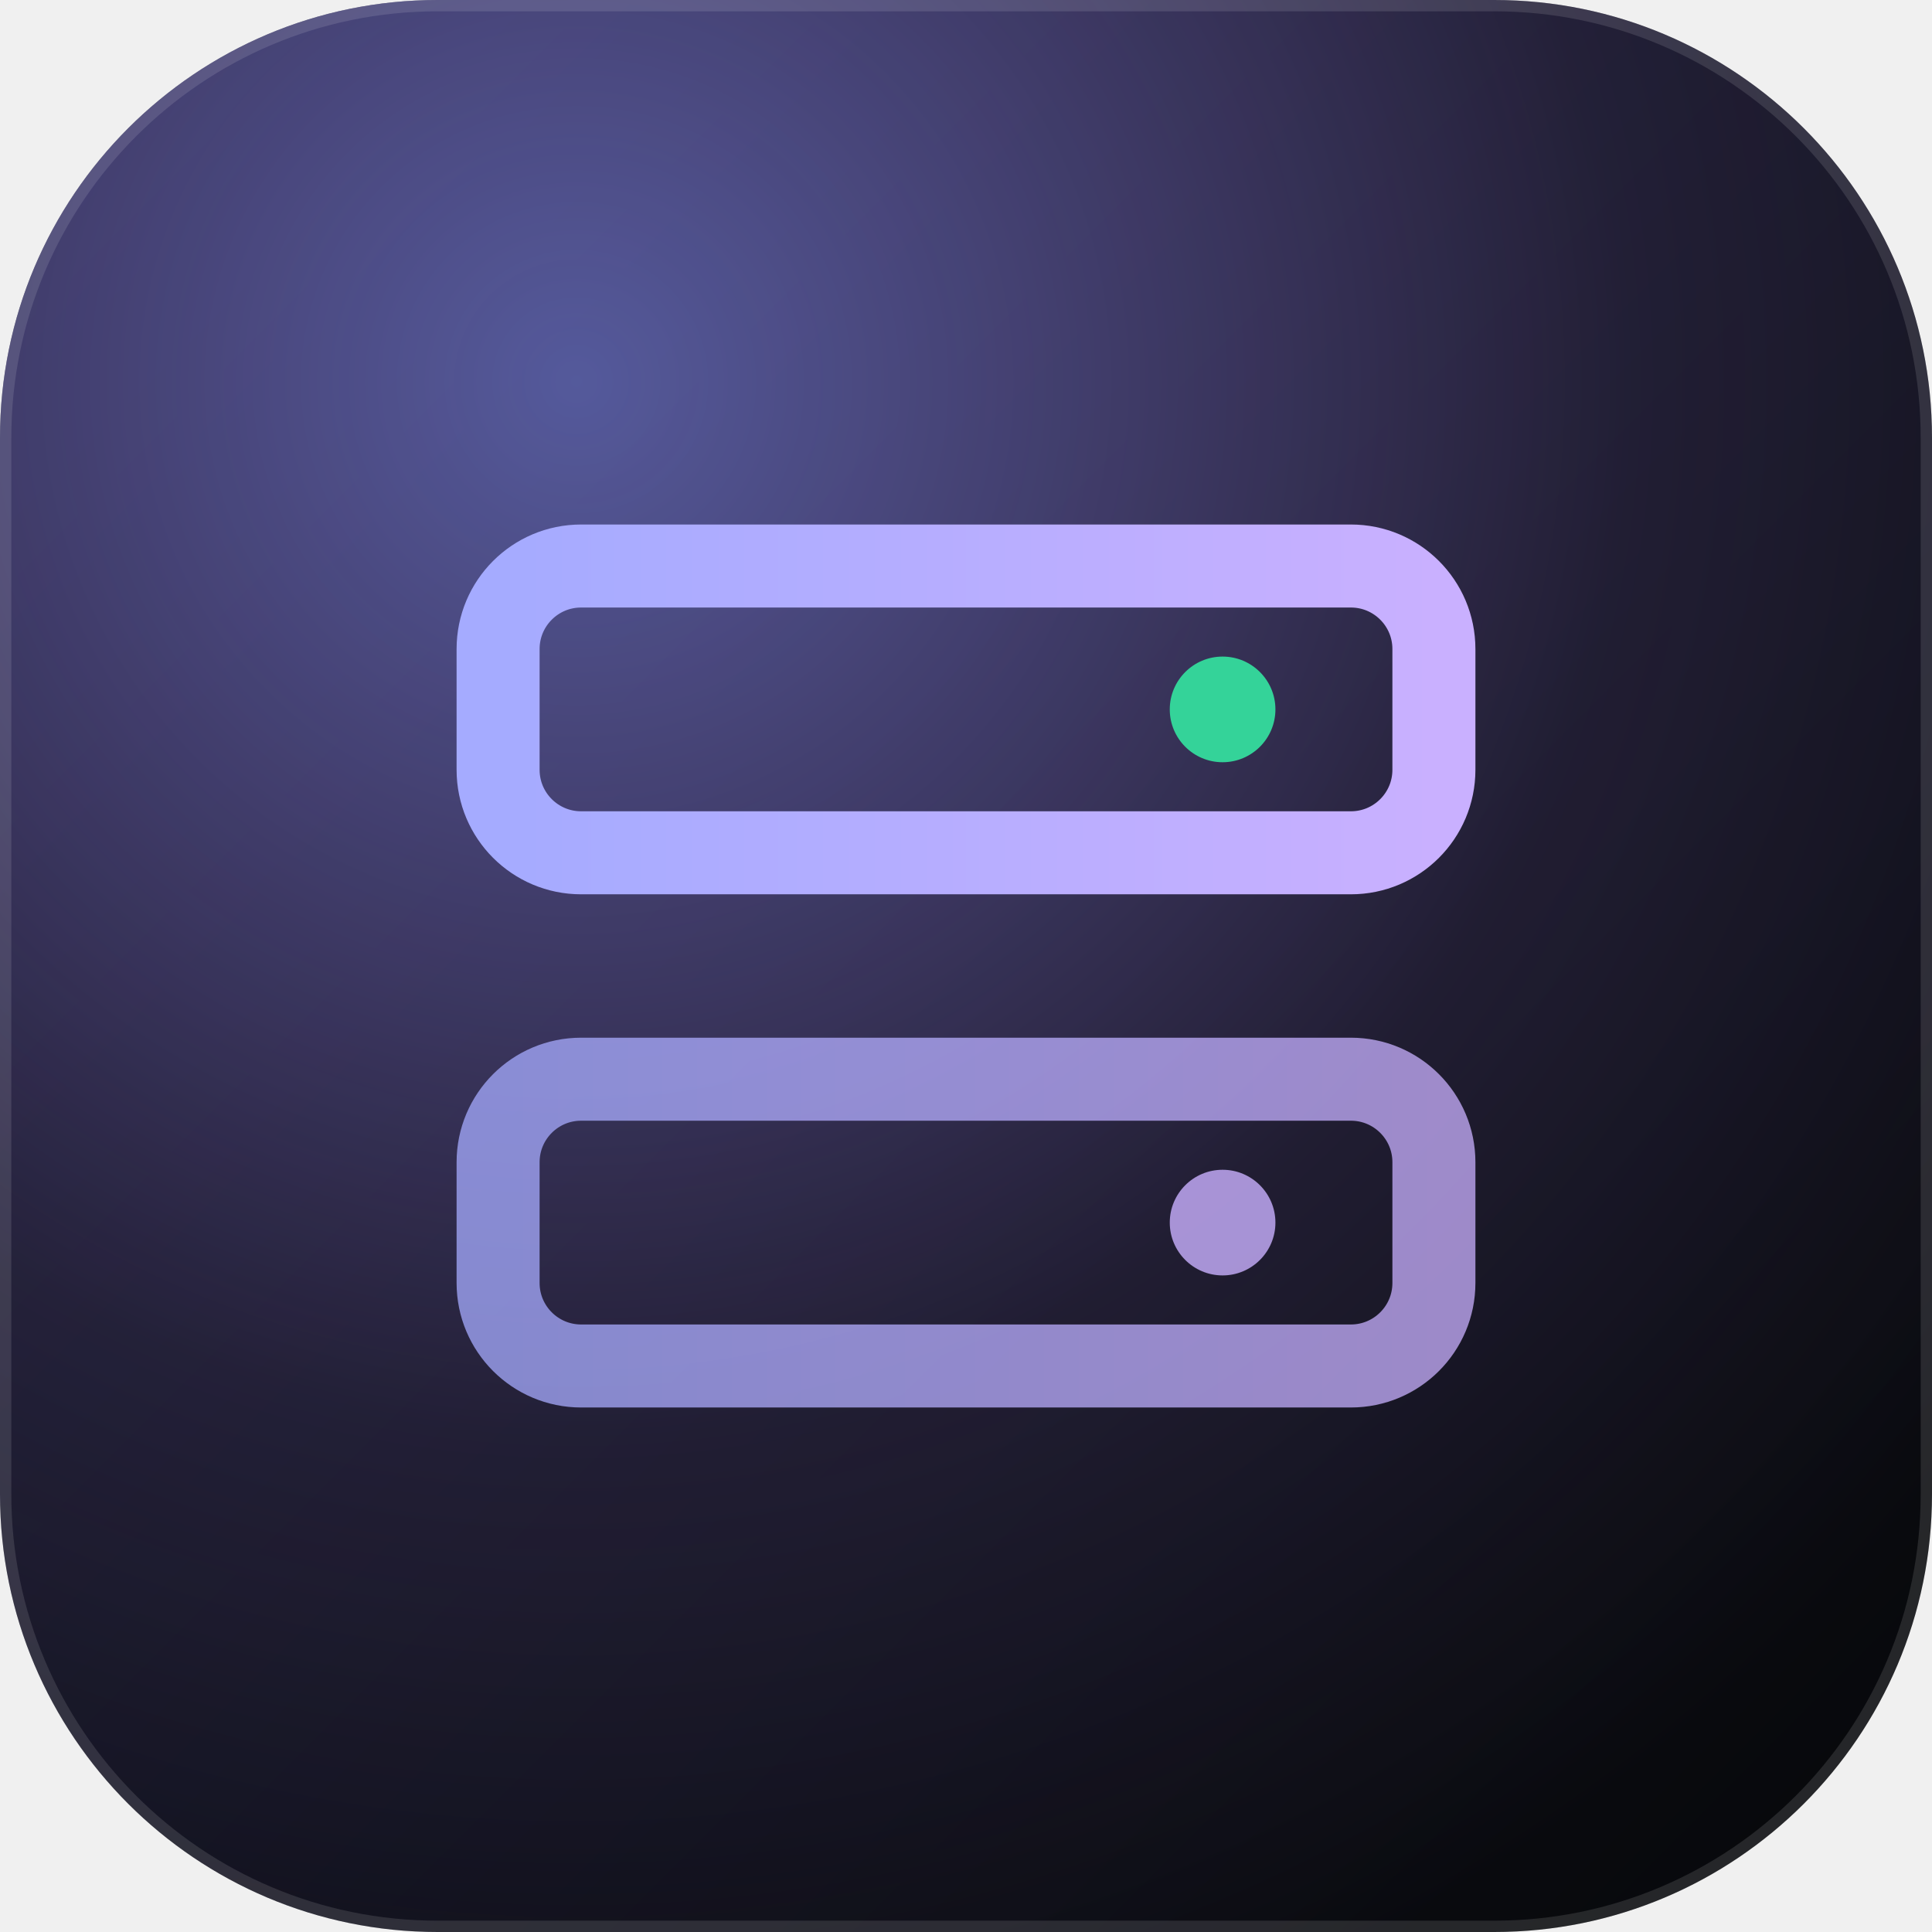
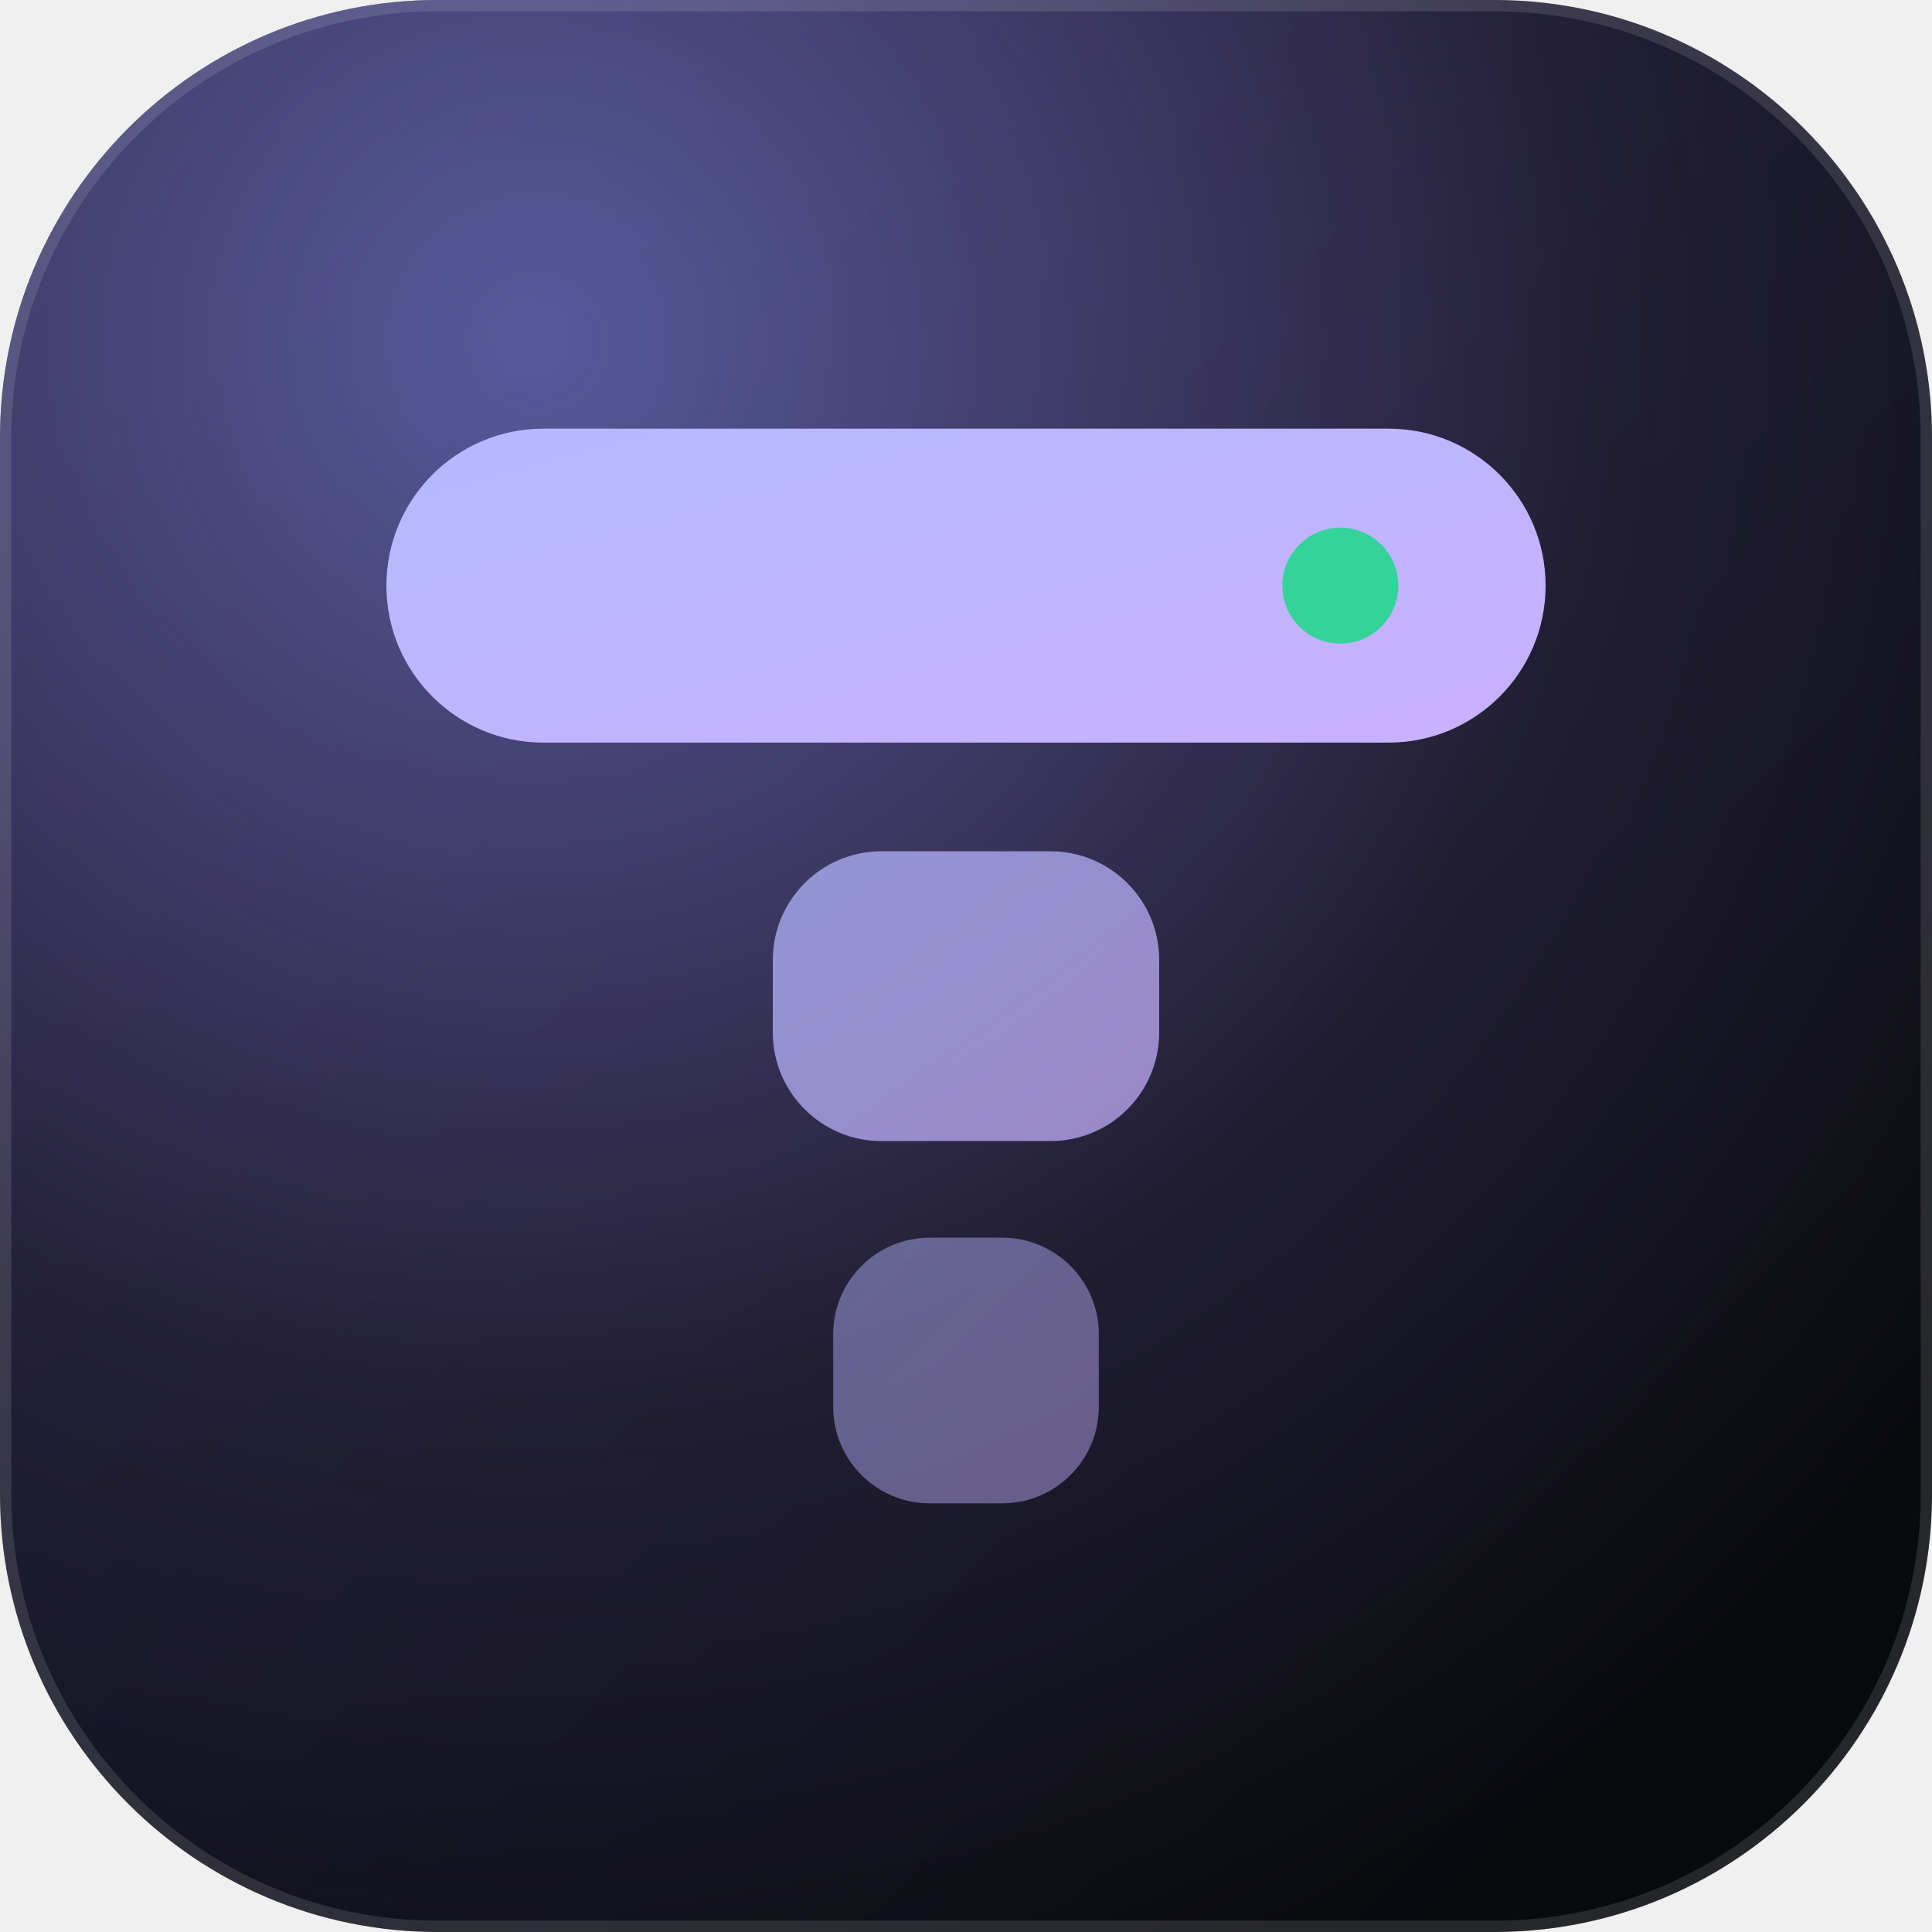
<svg xmlns="http://www.w3.org/2000/svg" viewBox="0 0 512 512">
  <defs>
    <linearGradient id="bg" x1="0" y1="0" x2="1" y2="1">
      <stop offset="0" stop-color="#16182a" />
      <stop offset="1" stop-color="#07080a" />
    </linearGradient>
-     <radialGradient id="glow" cx="0.3" cy="0.2" r="0.9">
+     <radialGradient id="glow" cx="0.28" cy="0.18" r="0.9">
      <stop offset="0" stop-color="#8b93ff" stop-opacity="0.55" />
      <stop offset="0.6" stop-color="#b18cff" stop-opacity="0.12" />
      <stop offset="1" stop-color="#b18cff" stop-opacity="0" />
    </radialGradient>
-     <linearGradient id="bar" x1="0" y1="0" x2="1" y2="0">
-       <stop offset="0" stop-color="#a5abff" />
+     <linearGradient id="mark" x1="0" y1="0" x2="1" y2="1">
+       <stop offset="0" stop-color="#b4b9ff" />
      <stop offset="1" stop-color="#c9b0ff" />
    </linearGradient>
  </defs>
  <rect width="512" height="512" rx="116" fill="url(#bg)" />
  <rect width="512" height="512" rx="116" fill="url(#glow)" />
  <rect x="1.5" y="1.5" width="509" height="509" rx="114.5" fill="none" stroke="#ffffff" stroke-opacity="0.12" stroke-width="3" />
-   <g fill="none" stroke-linecap="round">
-     <rect x="132" y="150" width="248" height="76" rx="22" stroke="url(#bar)" stroke-width="22" />
-     <rect x="132" y="286" width="248" height="76" rx="22" stroke="url(#bar)" stroke-width="22" stroke-opacity="0.75" />
+   <g transform="translate(256 256) scale(6.4) translate(-32 -32.25)" fill="url(#mark)">
+     <rect x="8" y="10" width="48" height="13" rx="6.5" />
+     <rect x="24" y="27.5" width="16" height="12" rx="4.5" fill-opacity="0.72" />
+     <rect x="26.5" y="43.5" width="11" height="11" rx="4" fill-opacity="0.45" />
+     <circle cx="47.5" cy="16.5" r="2.4" fill="#34d399" />
  </g>
-   <circle cx="324" cy="188" r="14" fill="#34d399" />
-   <circle cx="324" cy="324" r="14" fill="#c9b0ff" fill-opacity="0.8" />
</svg>
